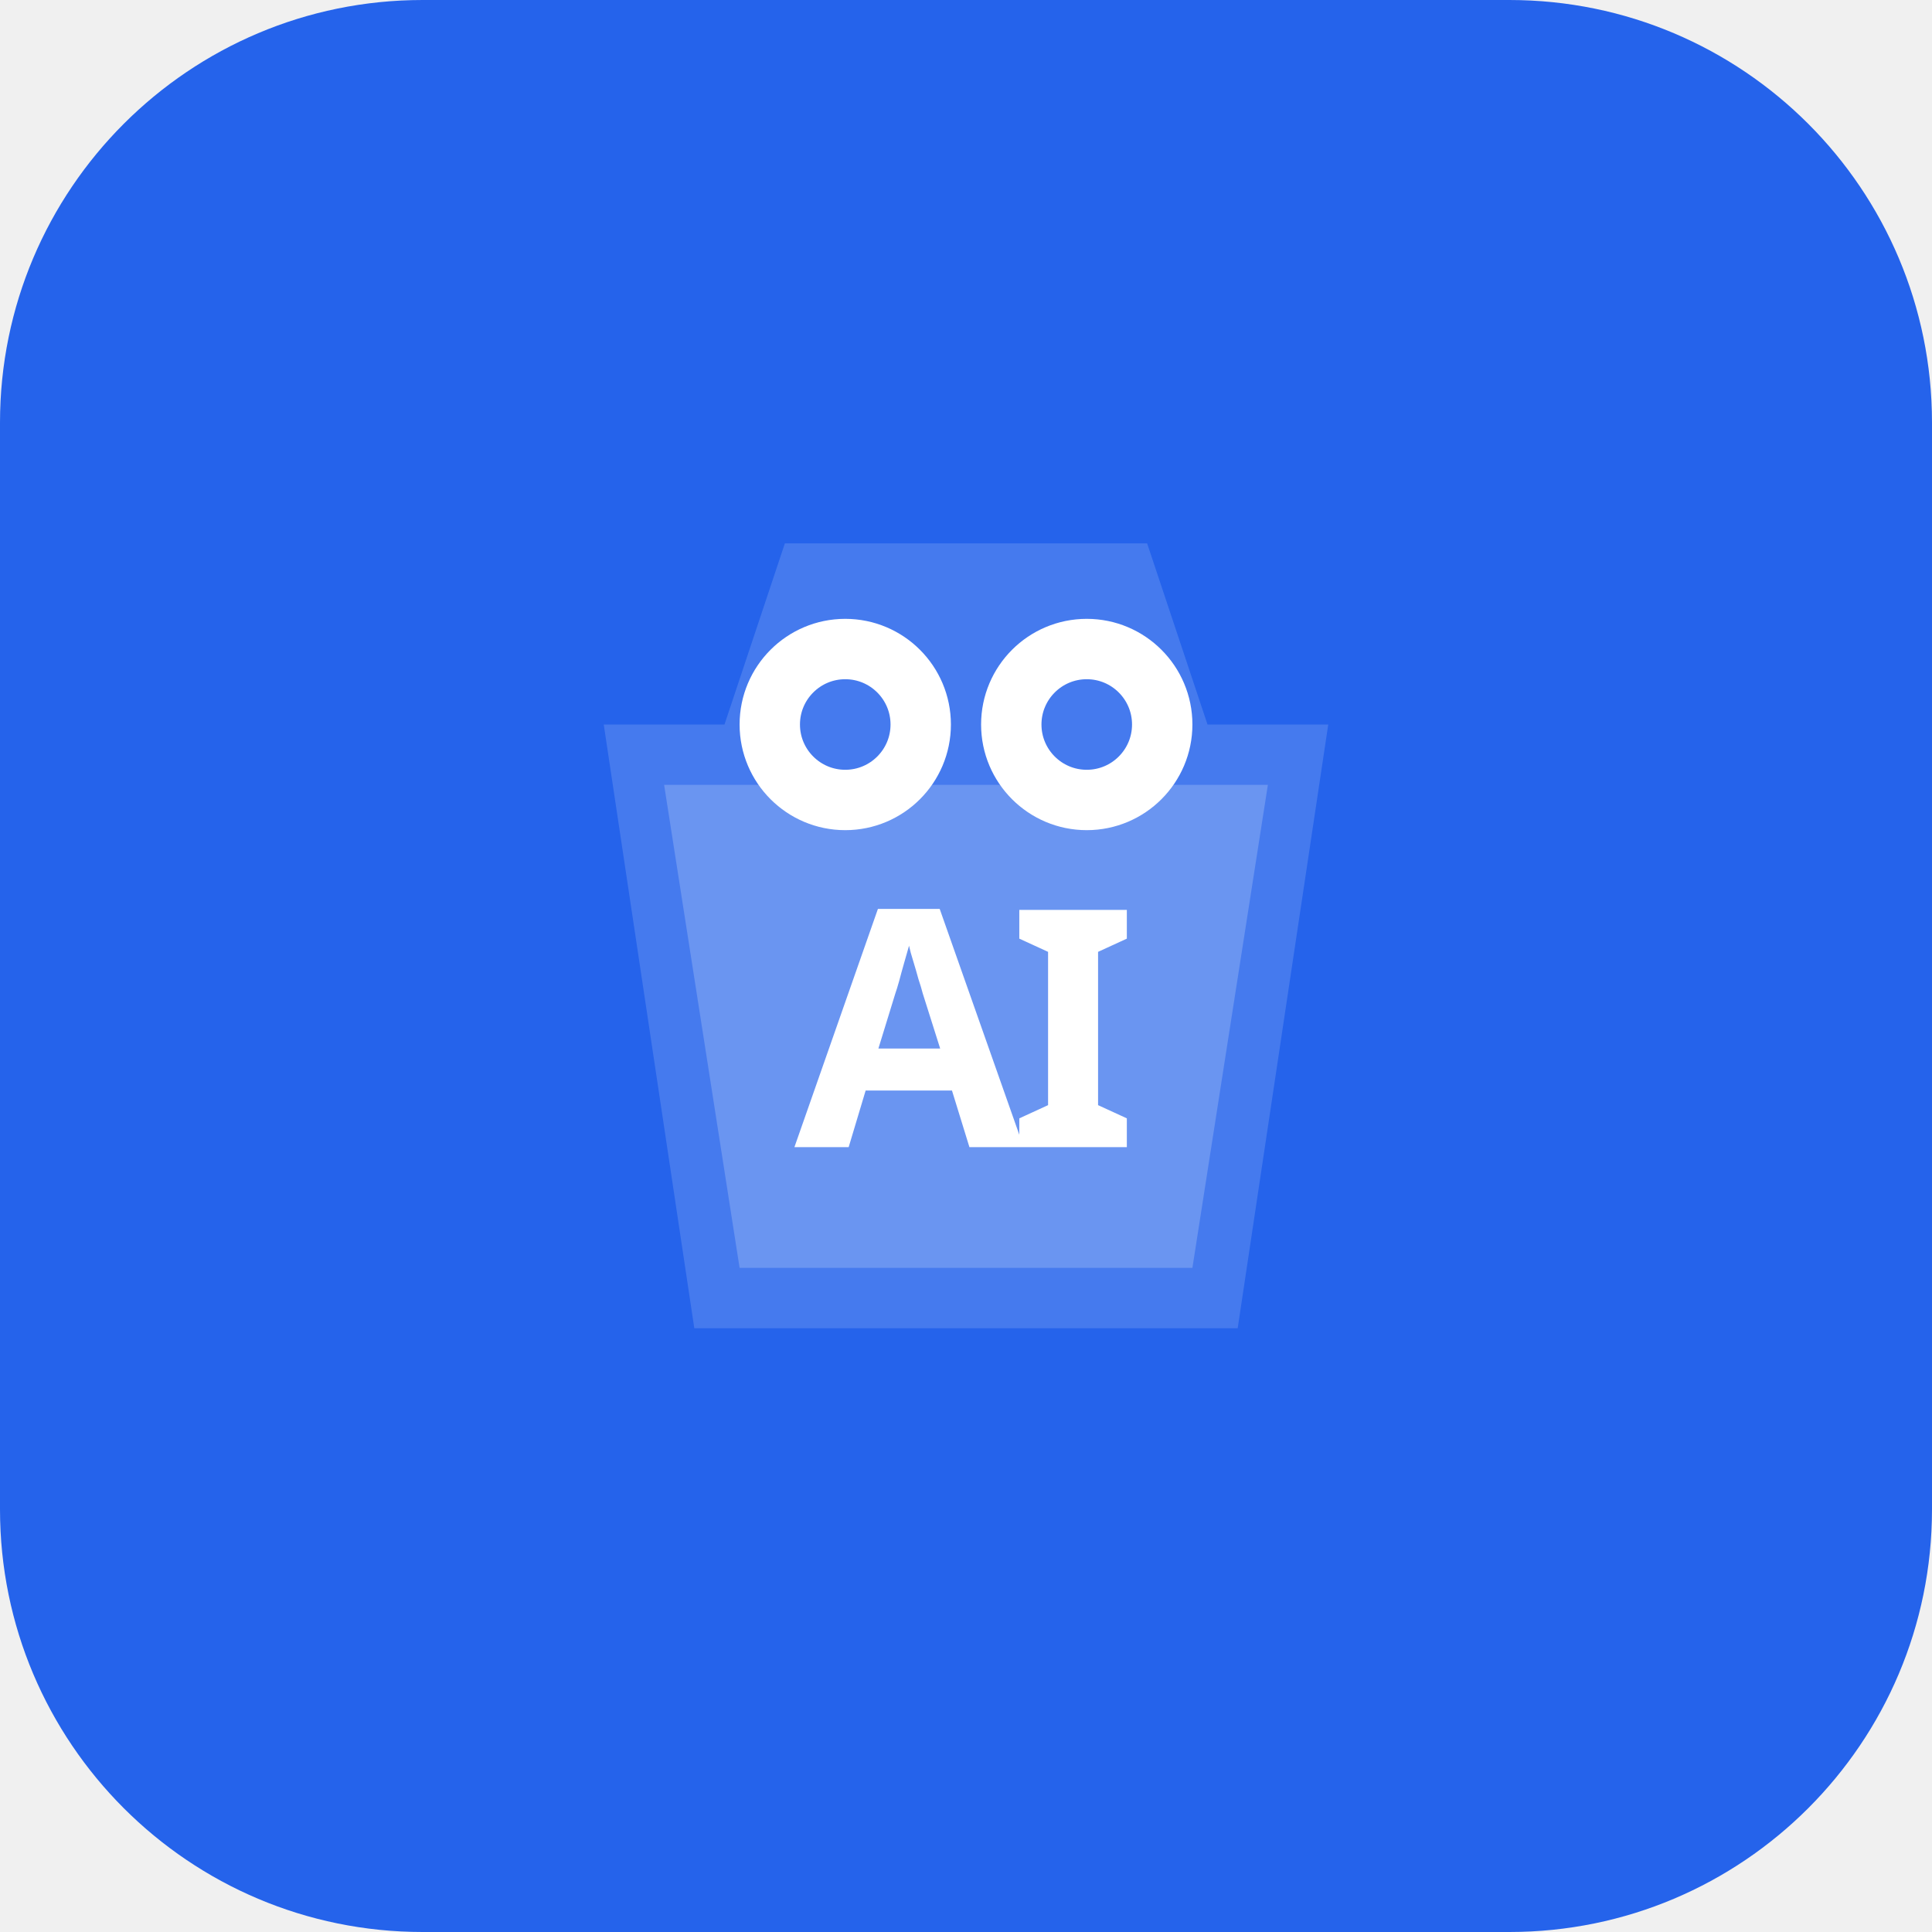
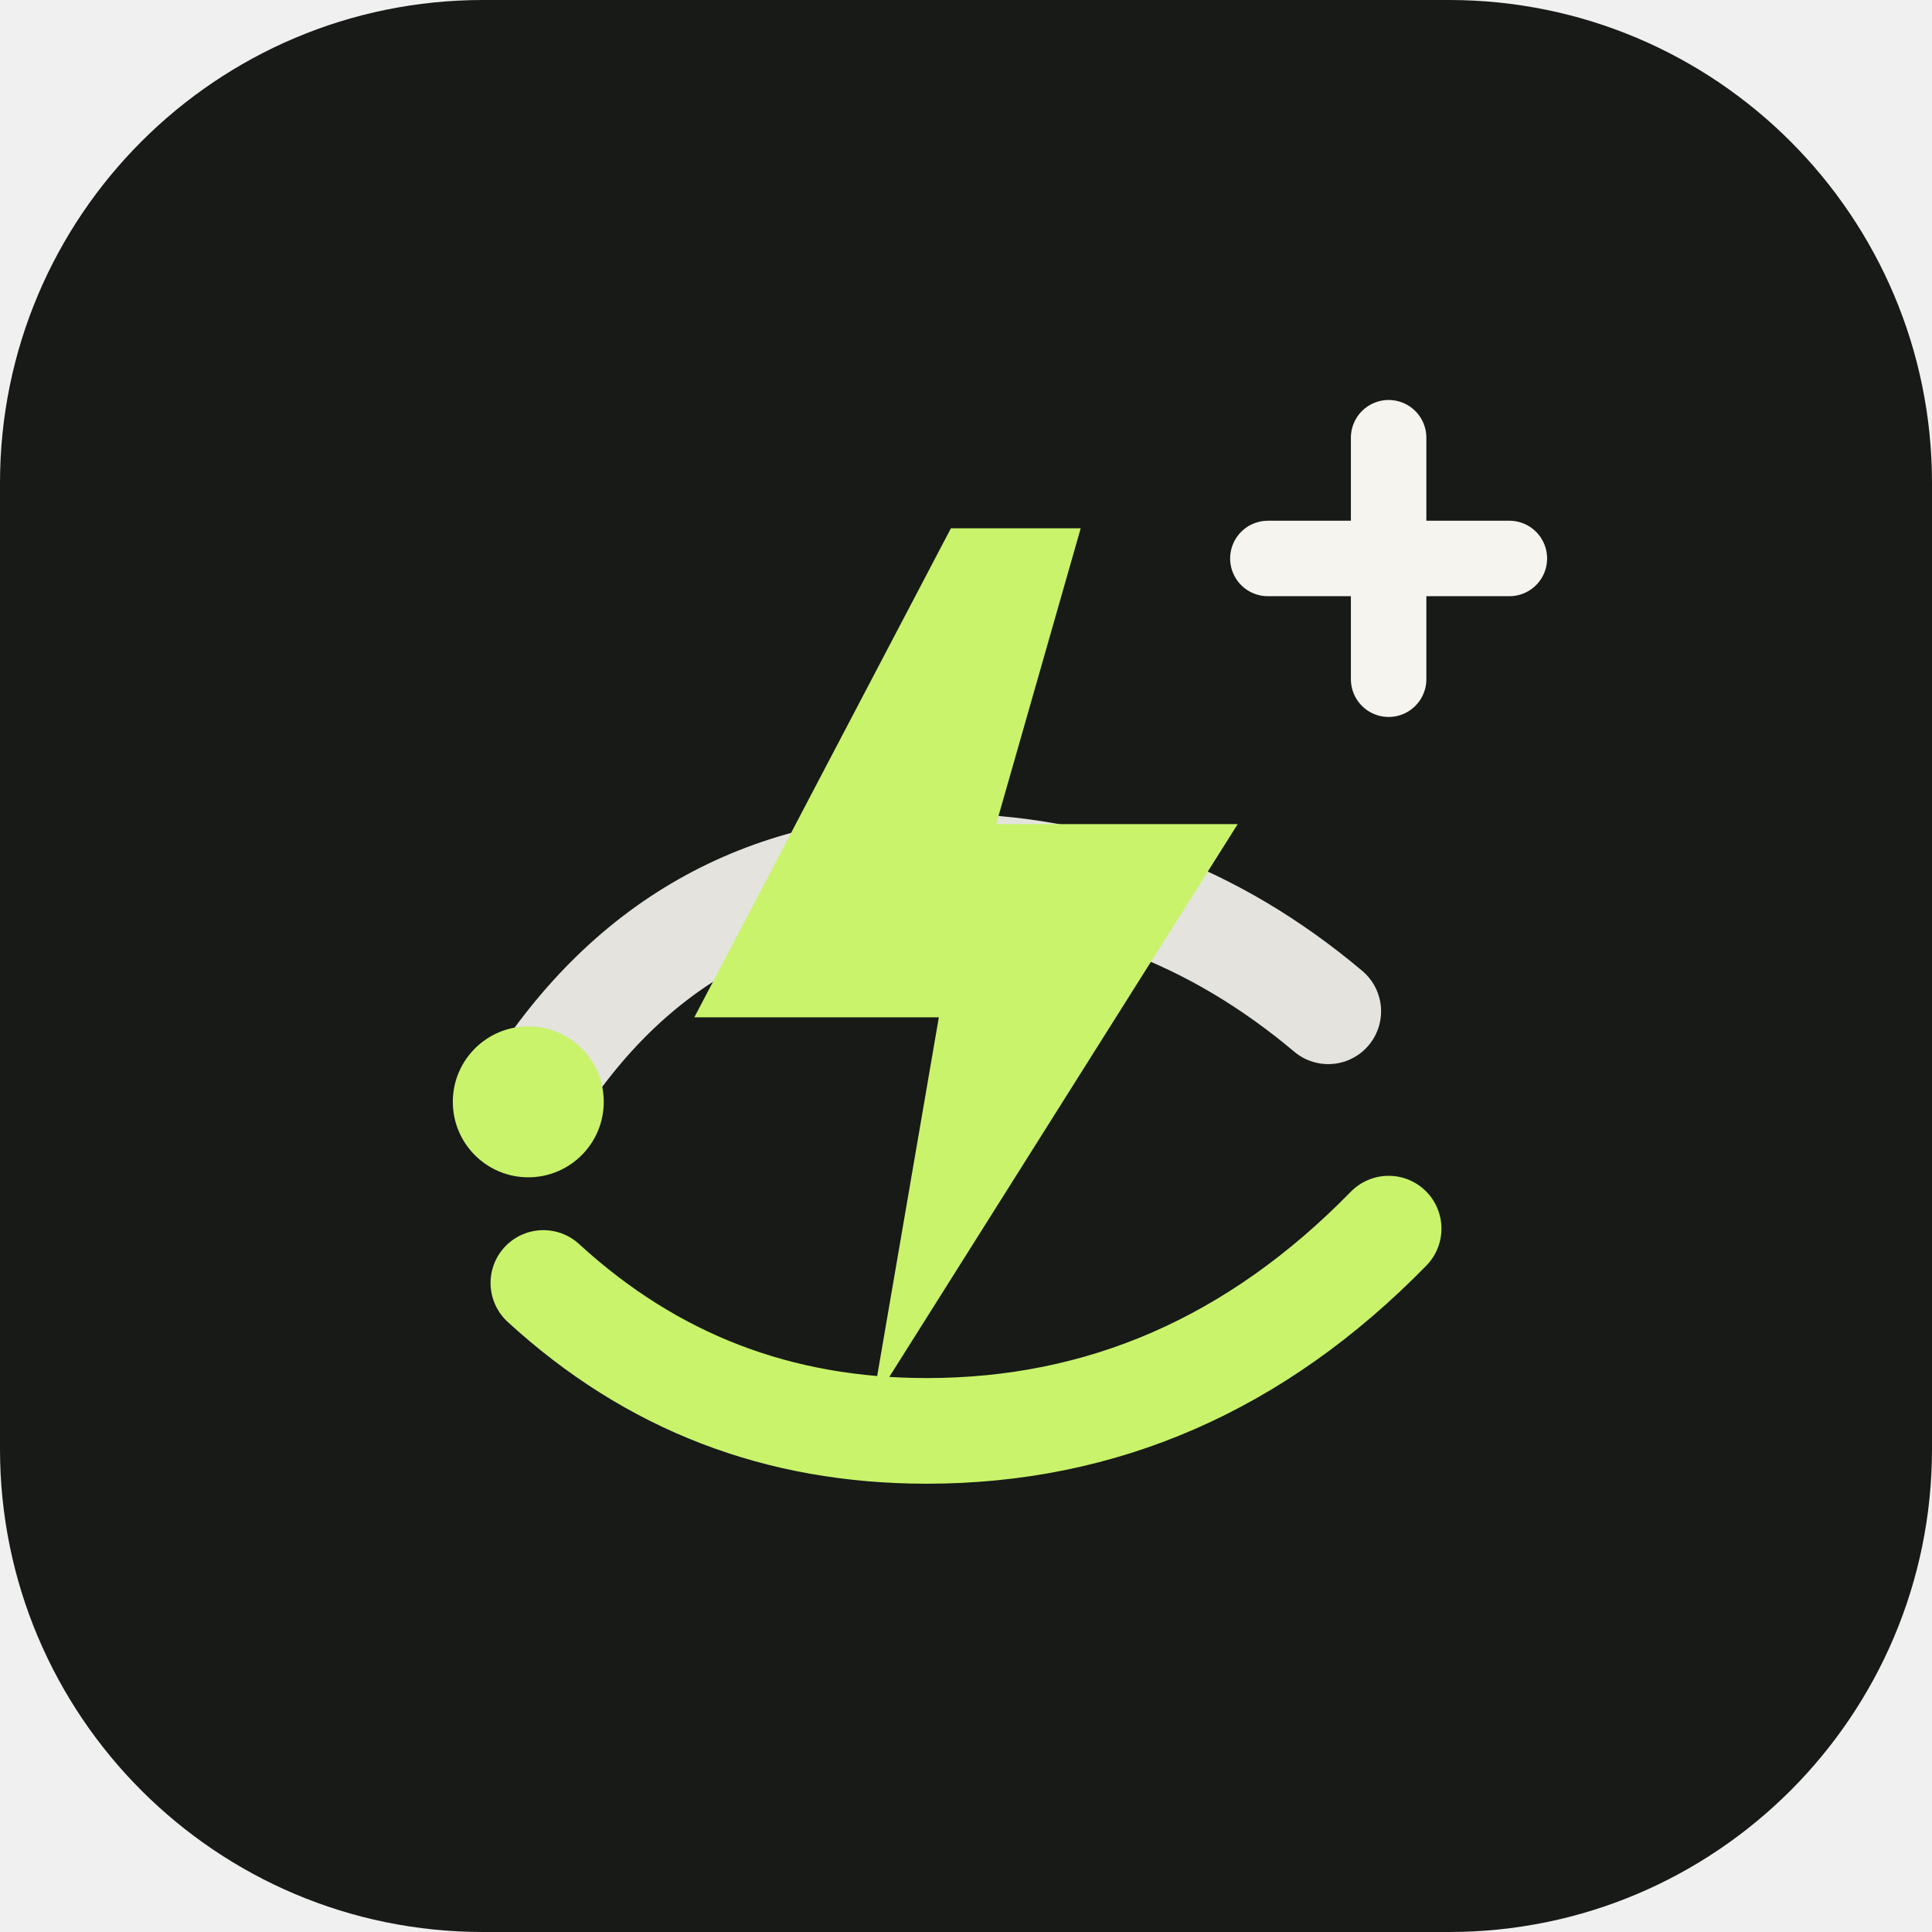
<svg xmlns="http://www.w3.org/2000/svg" viewBox="0 0 64 64" fill="none">
-   <rect width="64" height="64" rx="14" fill="#2563EB" />
-   <path d="M20 24h4l2-6h12l2 6h4l-3 20H23L20 24z" fill="white" opacity="0.15" />
-   <path d="M22 26h20l-2.5 16h-15L22 26z" fill="white" opacity="0.2" />
-   <circle cx="28" cy="24" r="2.5" stroke="white" stroke-width="2" fill="none" />
-   <circle cx="36" cy="24" r="2.5" stroke="white" stroke-width="2" fill="none" />
-   <text x="32" y="38" font-family="system-ui,sans-serif" font-size="11" font-weight="800" fill="white" text-anchor="middle" letter-spacing="-0.5">AI</text>
+   <rect width="64" height="64" rx="16" fill="#171A16" />
+   <path d="M17.5 36.5c3.2-5.2 7.8-7.8 13.7-7.8 4.7 0 9 1.6 12.8 4.8" stroke="#F5F4EF" stroke-width="3.5" stroke-linecap="round" opacity="0.92" />
+   <path d="M18 42.5c3.6 3.3 7.8 4.9 12.7 4.9 5.8 0 10.9-2.2 15.3-6.7" stroke="#C9F36B" stroke-width="3.5" stroke-linecap="round" />
+   <path d="M31.5 17.5 23 33.7h8.1l-2.2 12.8 12.1-19.2h-8l2.8-9.8Z" fill="#C9F36B" />
+   <path d="M46 14.5v8M42 18.5h8" stroke="#F5F4EF" stroke-width="2.5" stroke-linecap="round" />
+   <circle cx="17.5" cy="36.5" r="2.5" fill="#C9F36B" />
</svg>
